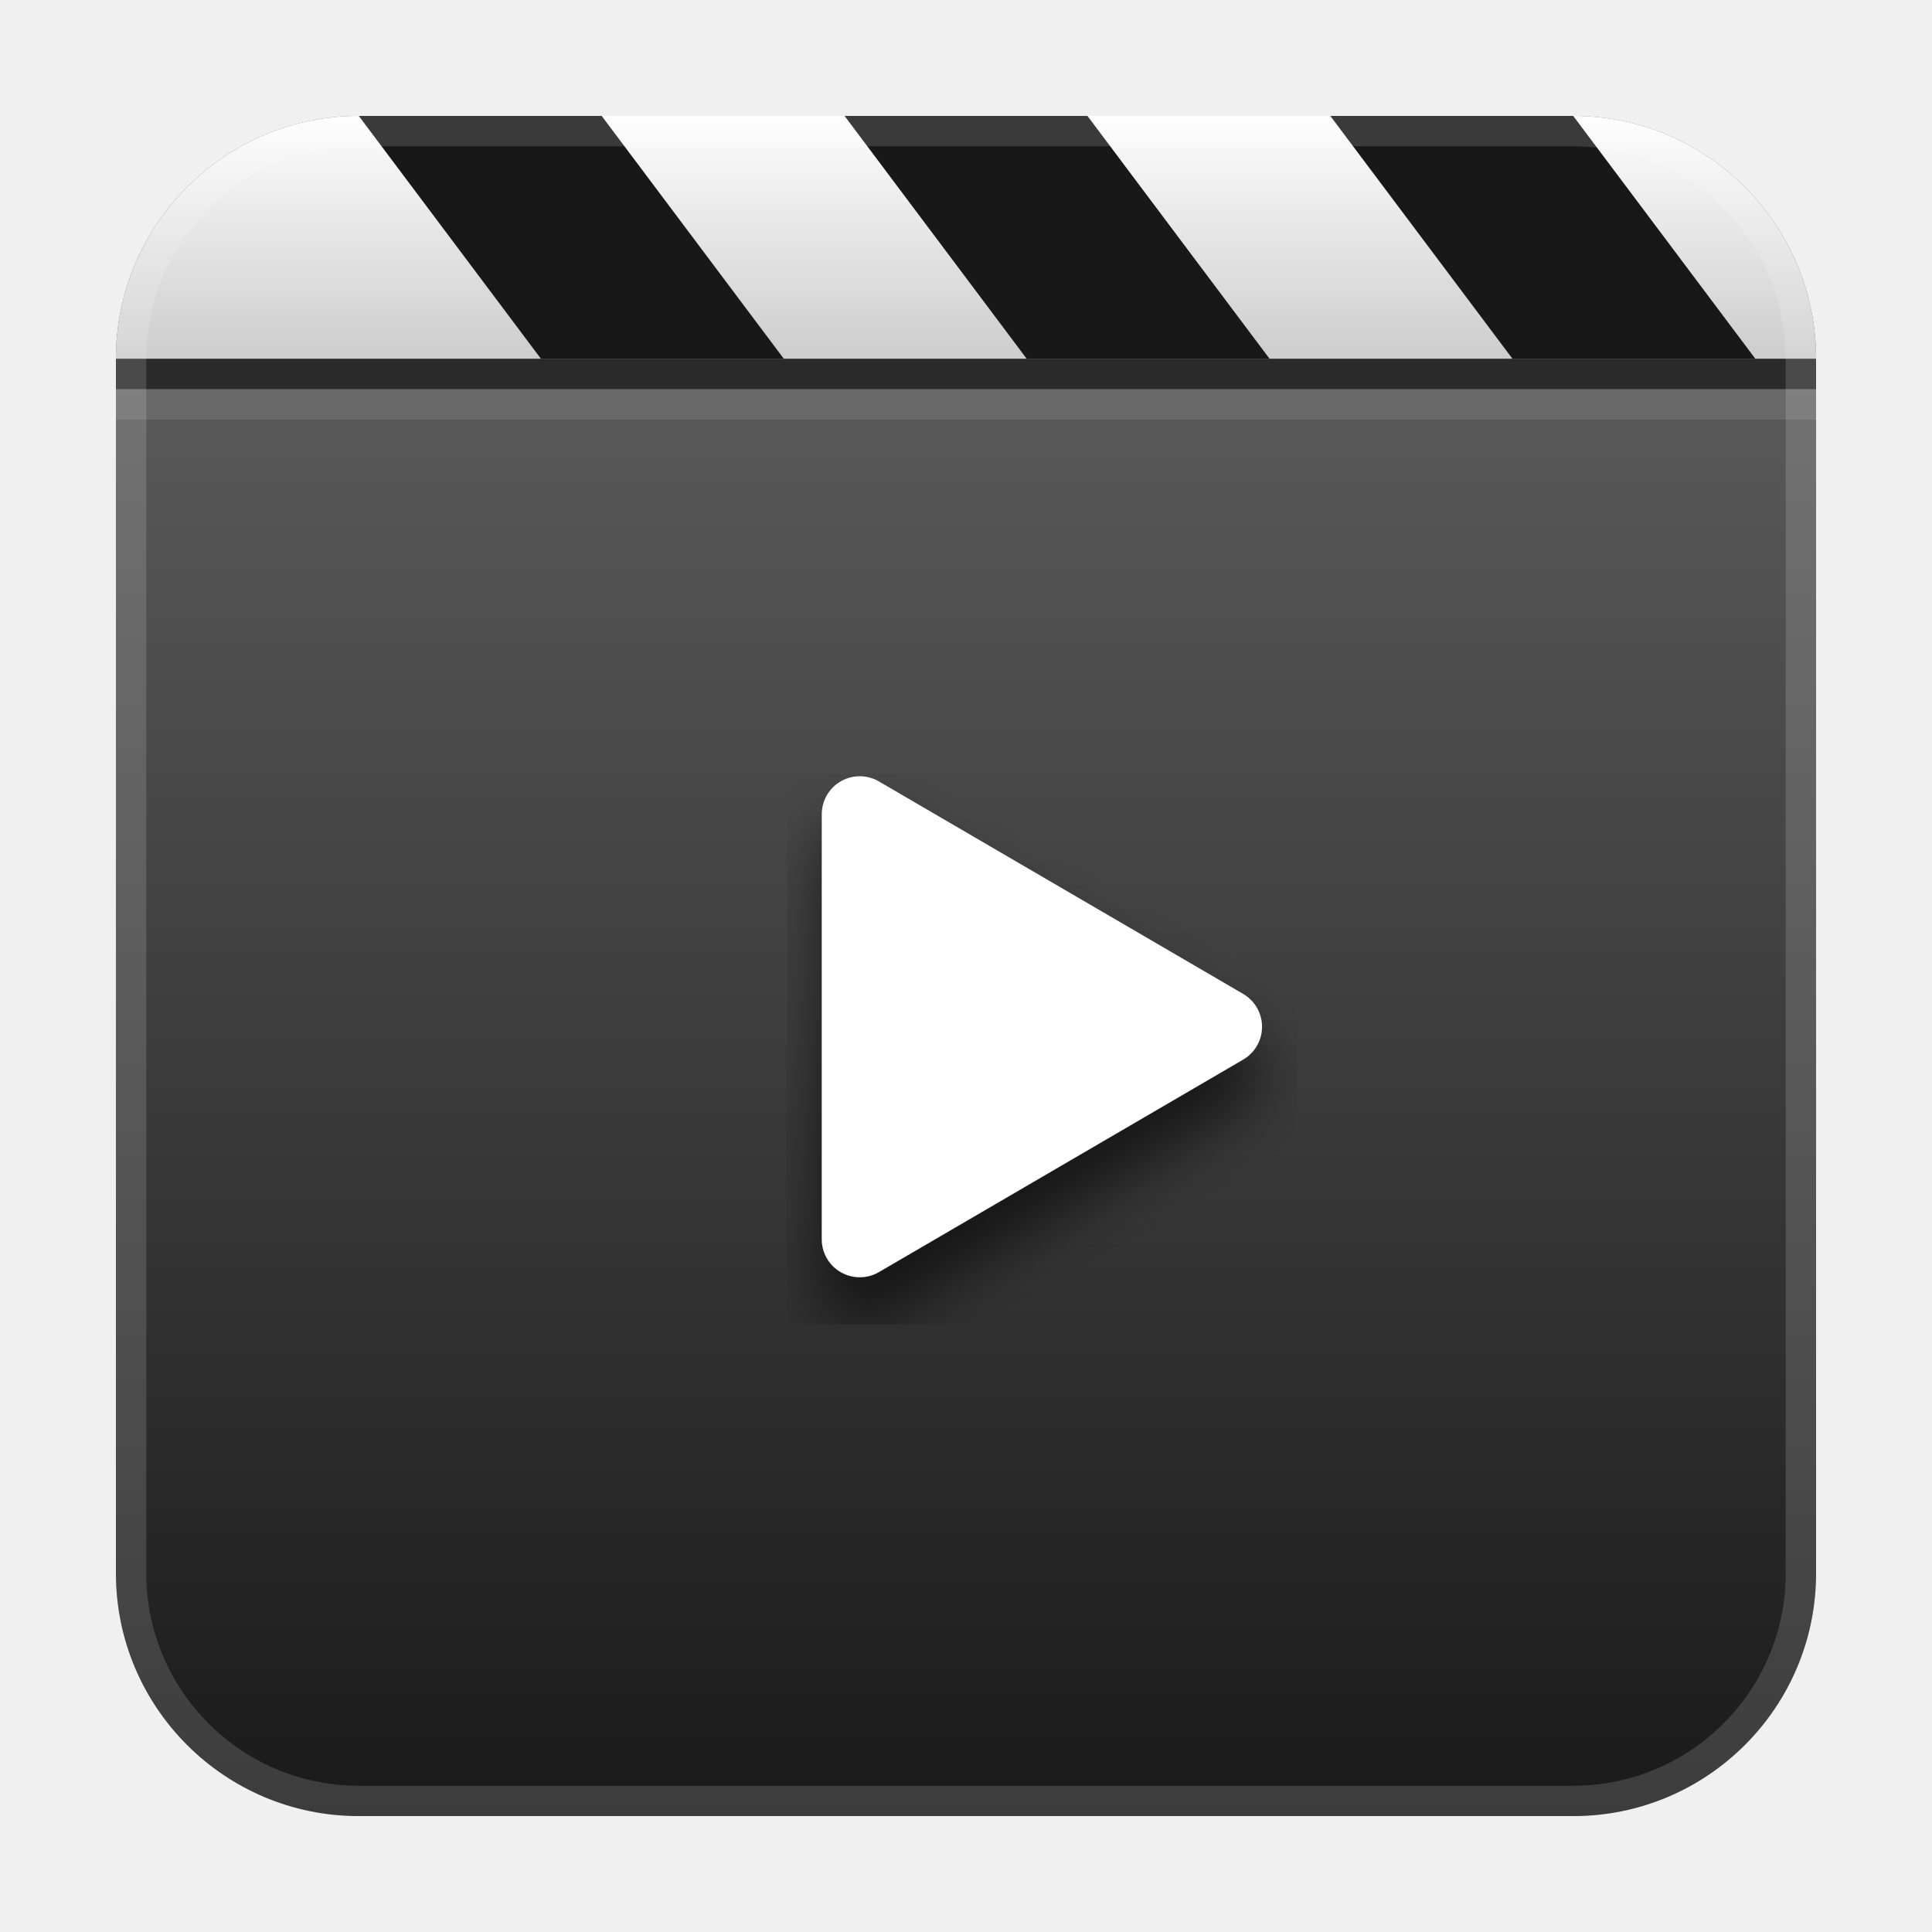
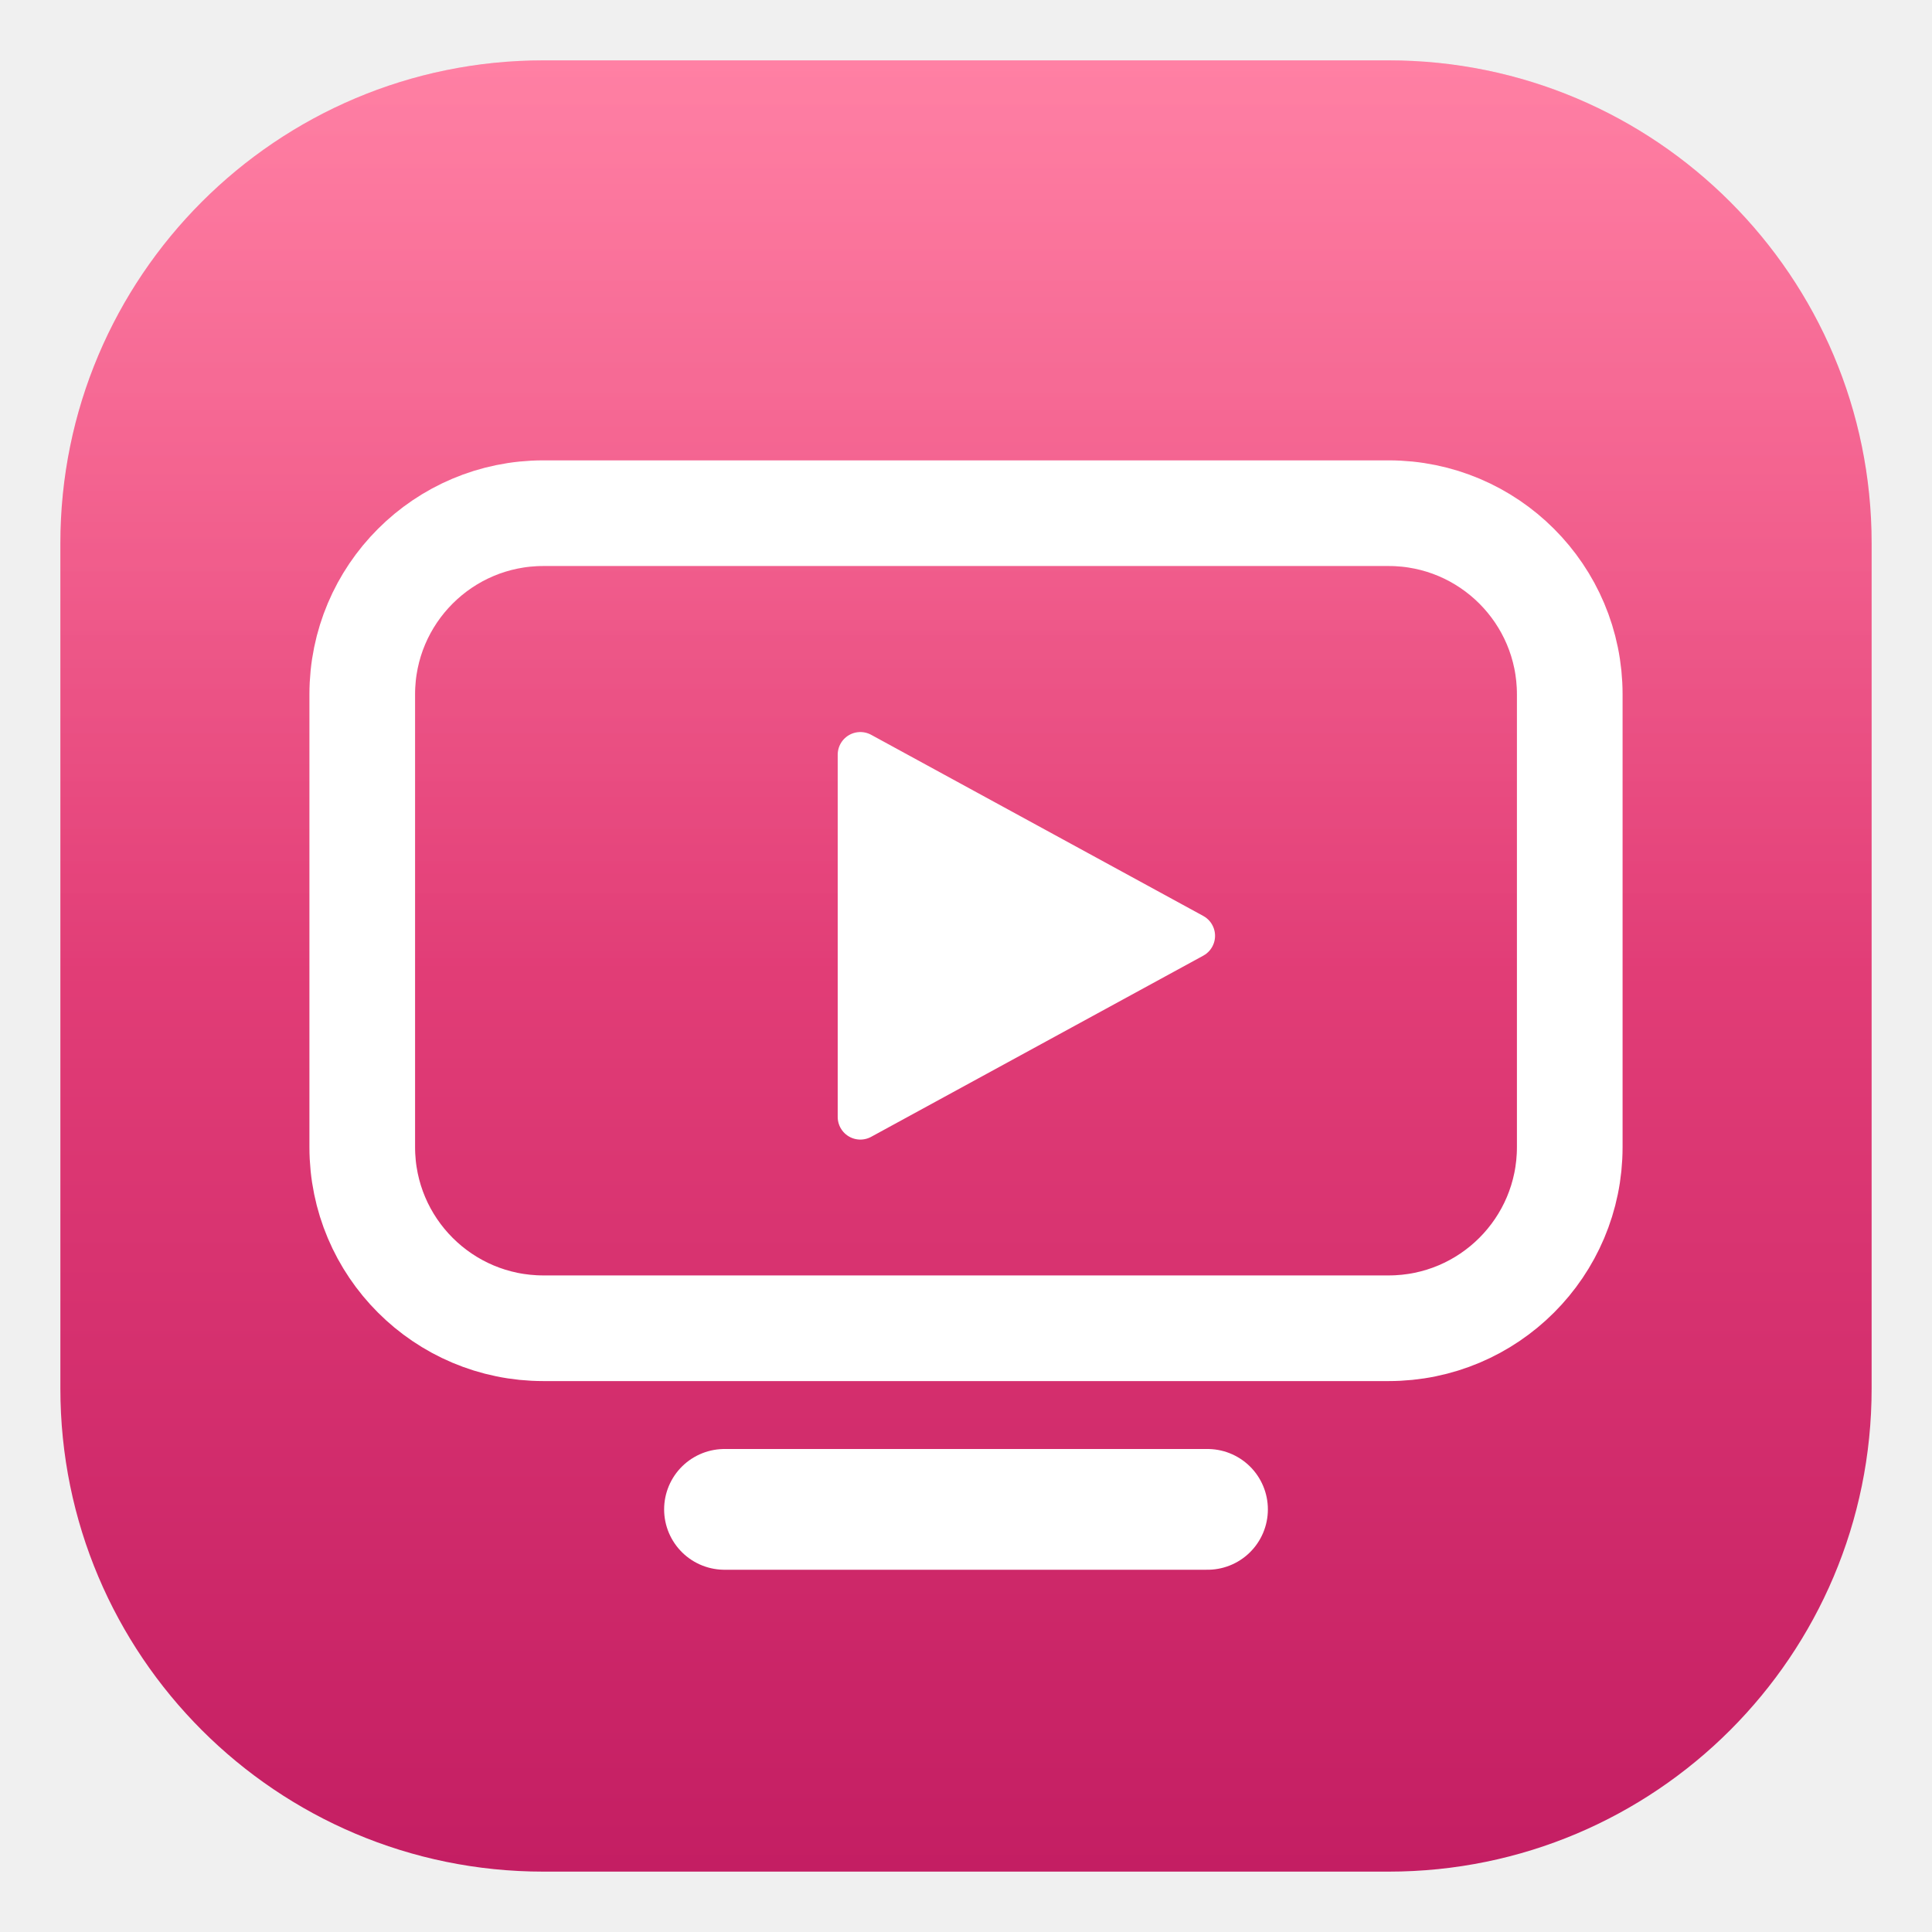
- <svg xmlns="http://www.w3.org/2000/svg" width="64" height="64" viewBox="0.182 0.182 63.636 63.636" fill="none">
+ <svg xmlns="http://www.w3.org/2000/svg" viewBox="0 0 128 128" width="128" height="128">
  <defs>
-     <linearGradient id="bodyGrad" x1="0" y1="12" x2="0" y2="60" gradientUnits="userSpaceOnUse">
-       <stop offset="0%" stop-color="#5B5B5B" />
-       <stop offset="100%" stop-color="#1A1A1A" />
+     <linearGradient id="gvideo" x1="0" y1="0" x2="0" y2="1">
+       <stop offset="0" stop-color="#FF5C8A" />
+       <stop offset="1" stop-color="#C41E63" />
    </linearGradient>
-     <linearGradient id="stripeGrad" x1="0" y1="4" x2="0" y2="12" gradientUnits="userSpaceOnUse">
-       <stop offset="0%" stop-color="#FDFDFD" />
-       <stop offset="100%" stop-color="#CDCDCD" />
+     <linearGradient id="hvideo" x1="0" y1="0" x2="0" y2="1">
+       <stop offset="0" stop-color="#fff" stop-opacity=".22" />
+       <stop offset=".5" stop-color="#fff" stop-opacity="0" />
    </linearGradient>
-     <filter id="playShadow" x="-20%" y="-20%" width="140%" height="140%">
-       <feDropShadow dx="0" dy="1.5" stdDeviation="1" flood-color="#000000" flood-opacity="0.6" />
-     </filter>
-     <clipPath id="iconClip">
-       <rect x="4" y="4" width="56" height="56" rx="8" />
-     </clipPath>
  </defs>
-   <g clip-path="url(#iconClip)">
-     <rect x="4" y="4" width="56" height="56" fill="url(#bodyGrad)" />
-     <rect x="4" y="4" width="56" height="8" fill="url(#stripeGrad)" />
-     <g fill="#181818">
-       <path d="M 12 4 L 20 4 L 26 12 L 18 12 Z" />
-       <path d="M 28 4 L 36 4 L 42 12 L 34 12 Z" />
-       <path d="M 44 4 L 52 4 L 58 12 L 50 12 Z" />
-     </g>
-     <rect x="4" y="12" width="56" height="1" fill="#0A0A0A" opacity="0.6" />
-     <rect x="4" y="13" width="56" height="1" fill="#FFFFFF" opacity="0.1" />
+   <rect x="4" y="4" width="120" height="120" rx="32" fill="url(#gvideo)" />
+   <rect x="4" y="4" width="120" height="120" rx="32" fill="url(#hvideo)" />
+   <g fill="none" stroke="#fff" stroke-width="8" stroke-linecap="round" stroke-linejoin="round">
+     <rect x="24" y="34" width="80" height="54" rx="12" stroke-width="7" />
+     <path d="M57 50l22 12-22 12z" fill="#fff" stroke-width="3" />
+     <path d="M48 100h32" />
  </g>
-   <rect x="4.5" y="4.5" width="55" height="55" rx="7.5" fill="none" stroke="#FFFFFF" stroke-width="1" opacity="0.15" />
-   <path d="M 28.5 27 L 40.5 34 L 28.5 41 Z" fill="#FFFFFF" stroke="#FFFFFF" stroke-width="2.5" stroke-linejoin="round" filter="url(#playShadow)" />
</svg>
